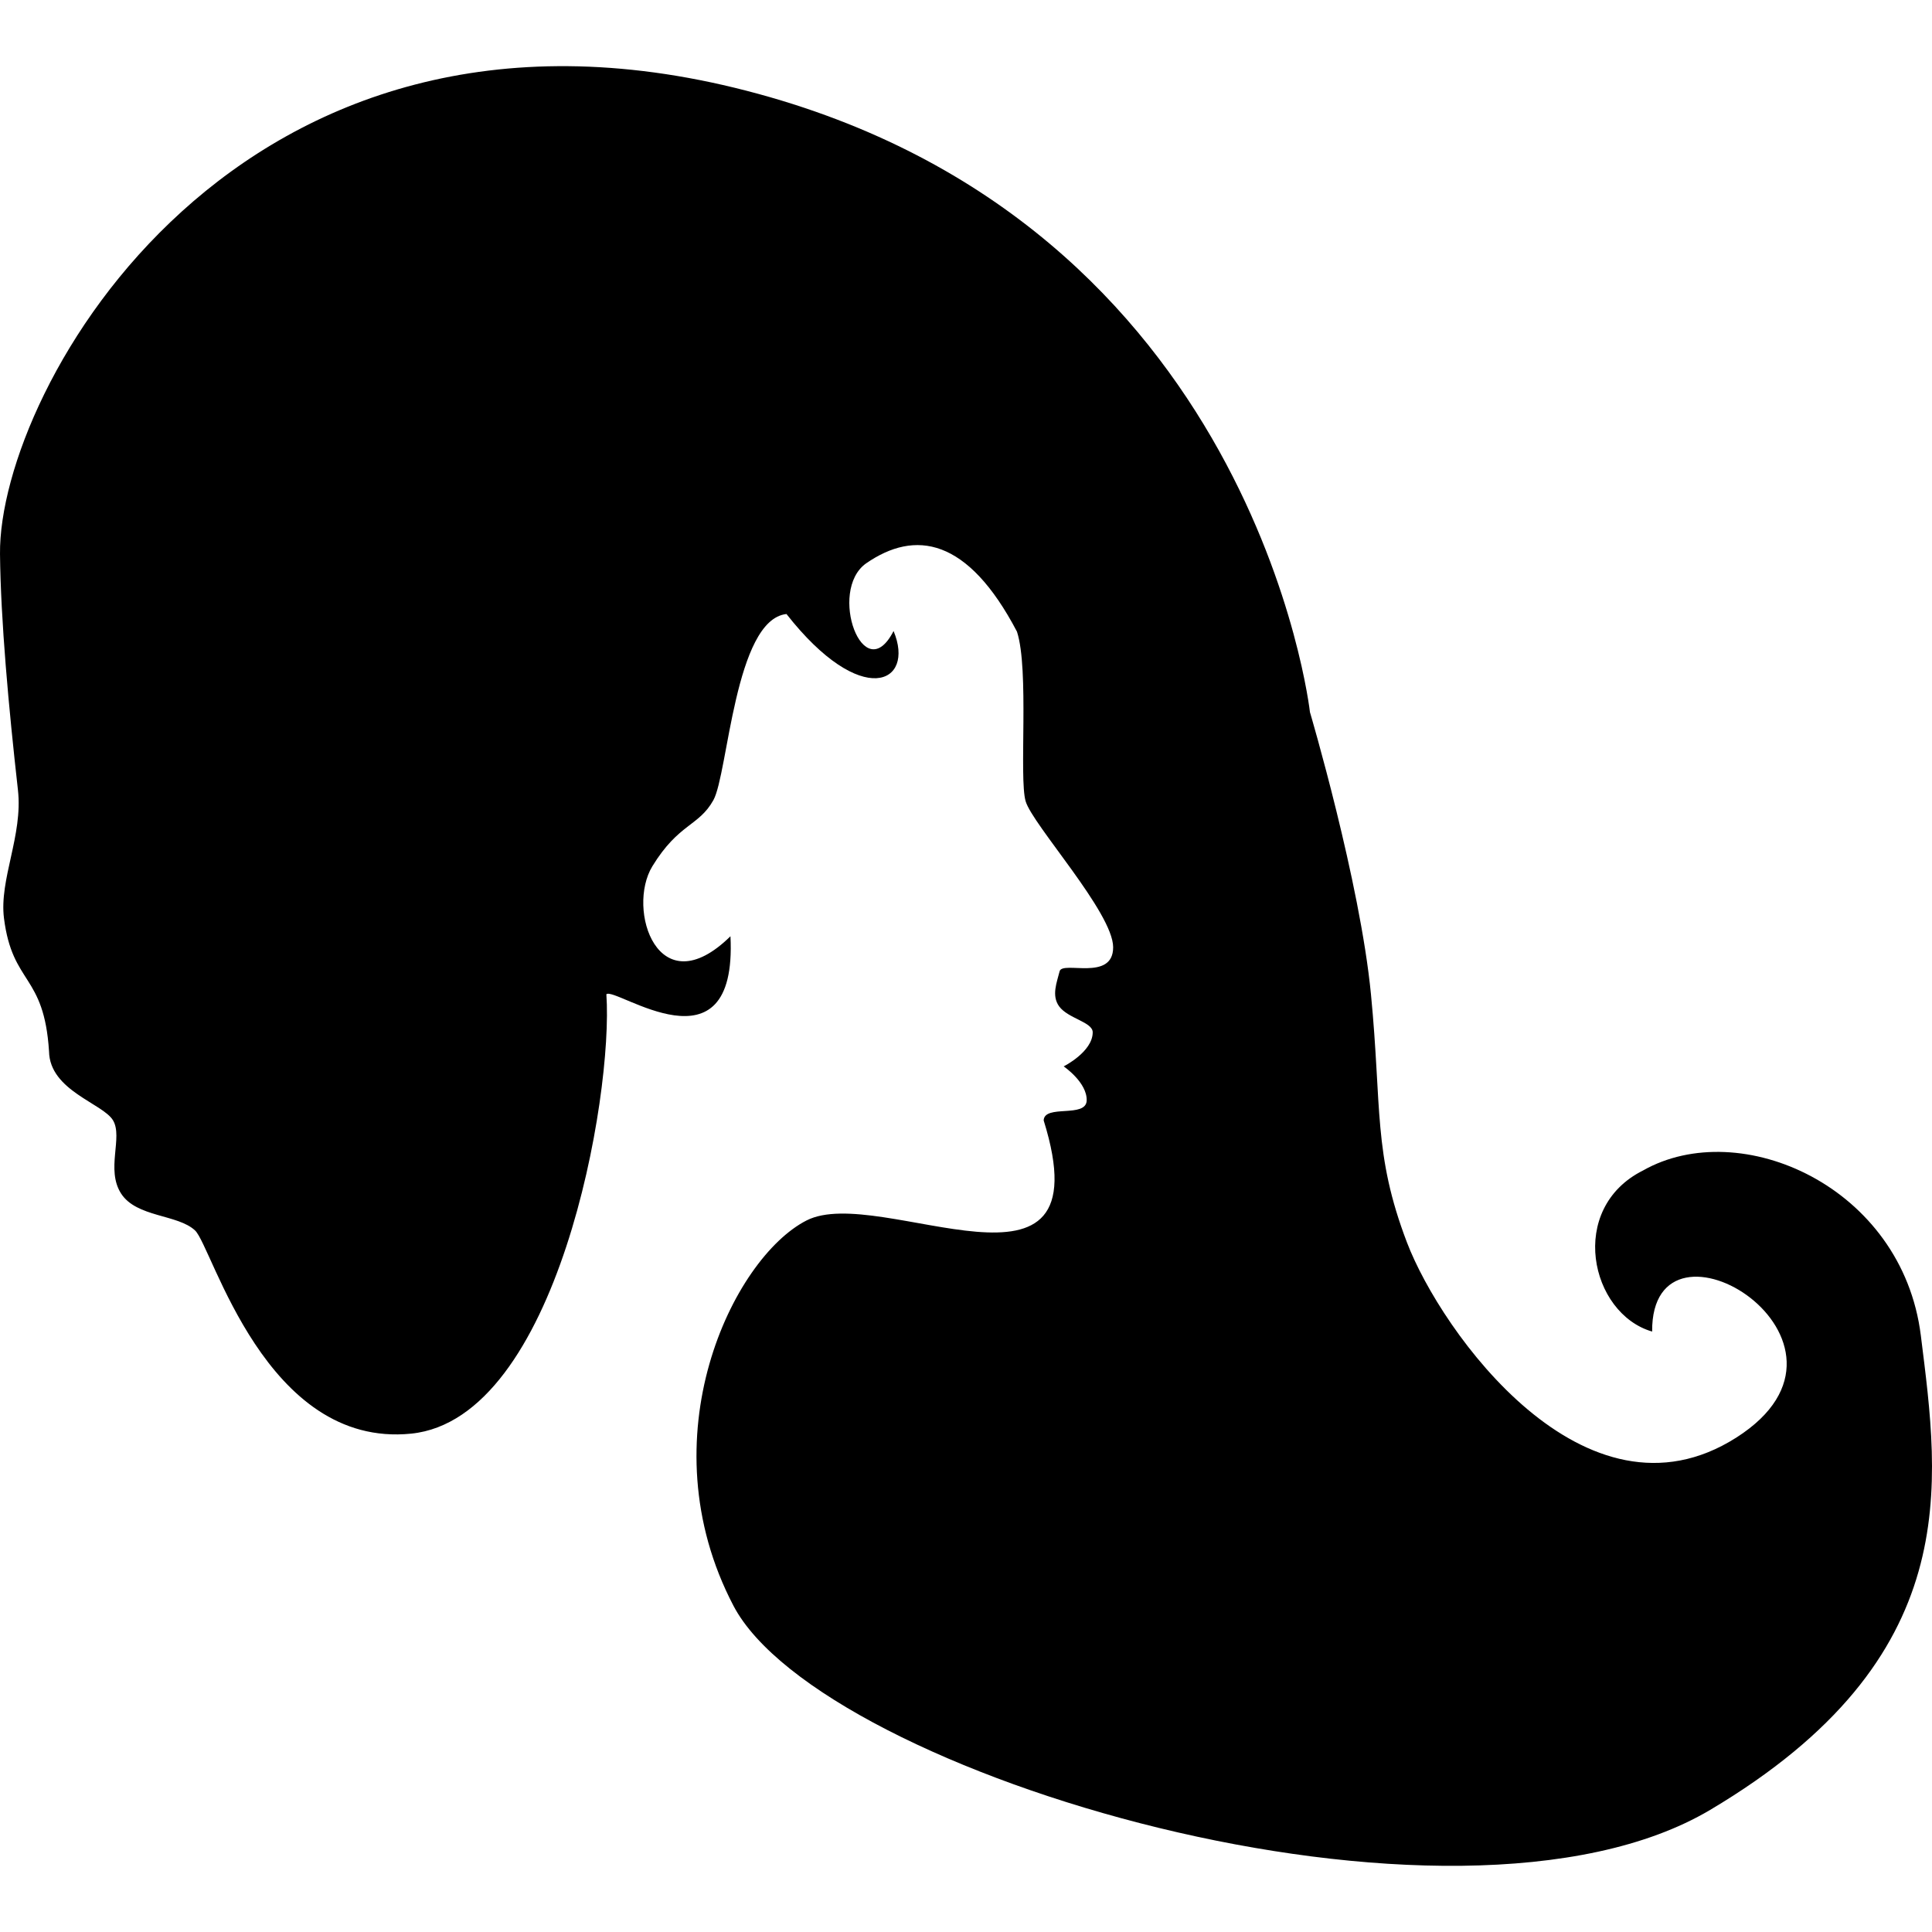
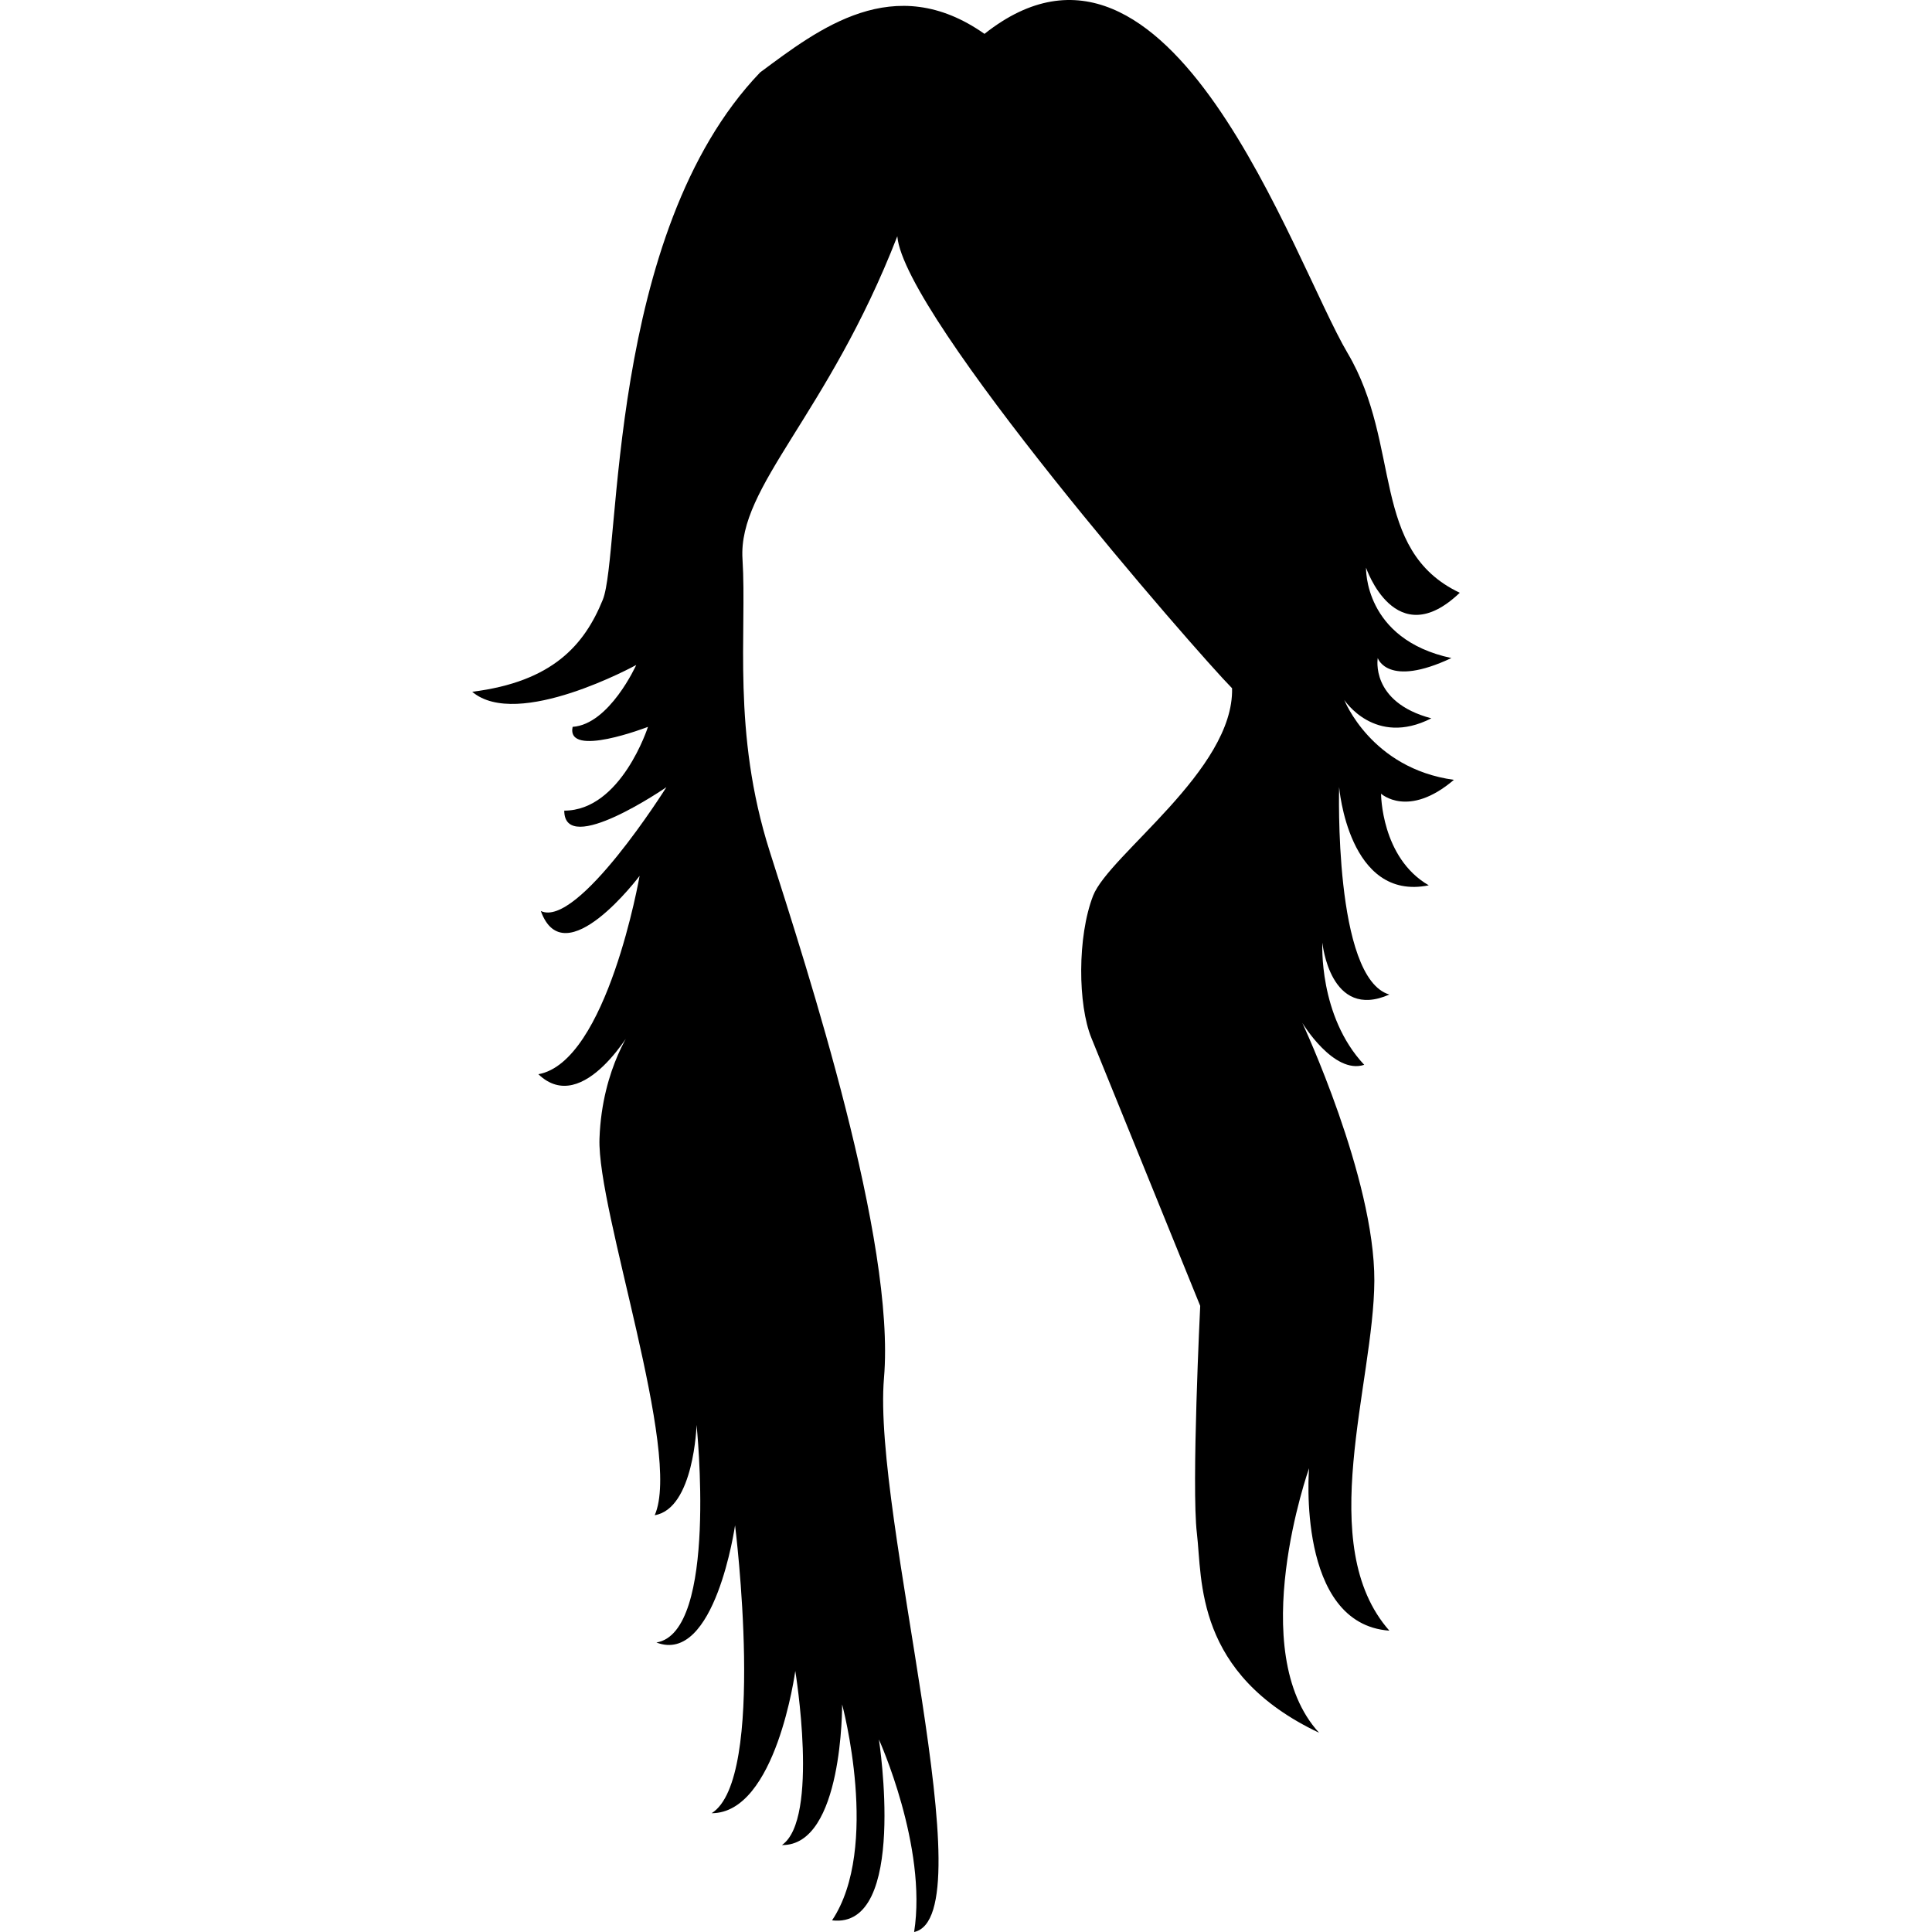
- <svg xmlns="http://www.w3.org/2000/svg" version="1.1" id="Capa_1" x="0px" y="0px" width="370.848px" height="370.848px" viewBox="0 0 370.848 370.848" style="enable-background:new 0 0 370.848 370.848;" xml:space="preserve">
+ <svg xmlns="http://www.w3.org/2000/svg" version="1.1" id="Capa_1" x="0px" y="0px" width="369.756px" height="369.756px" viewBox="0 0 369.756 369.756" style="enable-background:new 0 0 369.756 369.756;" xml:space="preserve">
  <g>
-     <path d="M78.944,275.186c28.054-2.885,38.815-64.797,37.449-84.332c1.605-1.6,25.17,16.079,23.821-11.14   c-13.896,13.639-20.044-5.196-14.982-13.452c5.056-8.25,8.892-7.625,11.707-12.682c2.808-5.062,4.099-34.634,14.024-35.72   c14.421,18.38,24.791,13.382,20.557,3.264c-5.756,11.251-12.675-7.701-5.289-12.973c9.423-6.527,19.506-4.963,28.977,13.096   c2.376,7.304,0.368,28.048,1.658,32.533c1.278,4.472,16.803,21.416,16.803,28.048c0,6.632-9.75,2.522-10.276,4.612   c-0.514,2.09-1.6,4.647-0.094,6.726c1.717,2.359,6.446,3.001,6.446,4.986c0,3.749-5.57,6.54-5.57,6.54s4.508,3.07,4.414,6.539   c-0.094,3.444-8.133,0.688-8.256,3.83c12.051,38.604-31.388,11.98-45.523,19.209c-14.141,7.228-30.921,41.675-14.024,73.951   c16.909,32.264,138.298,68.381,187.482,39.188c49.172-29.204,43.999-62.438,40.438-91.047   c-3.562-28.631-34.669-42.259-53.317-31.691c-14.597,7.299-10.171,27.465,1.739,30.922c-0.198-25.924,45.133,1.914,16.139,20.364   c-29.006,18.438-56.67-20.364-63.197-37.46s-4.799-25.936-6.912-47.631c-2.103-21.696-11.713-54.17-11.713-54.17   S240.947,42.648,143.297,17.42C45.653-7.809-0.32,74.778,0.001,106.347c0.134,12.699,1.652,29.38,3.444,45.307   c0.981,8.694-3.625,17.16-2.68,24.609c1.629,12.839,7.689,10.562,8.647,25.544c0.128,7.566,10.363,9.984,12.29,13.254   s-1.413,9.411,1.53,14.023c2.966,4.625,10.895,3.971,14.217,7.111C40.778,239.349,50.902,278.047,78.944,275.186z" />
+     <path d="M188.416,6.481c-17.306-12.168-31.739-0.946-42.943,7.38C116,44.606,118.879,106.122,115.364,114.786   c-3.515,8.653-9.61,15.683-24.989,17.609c8.658,7.368,31.388-5.126,31.388-5.126s-5.12,11.362-12.173,11.841   c-1.267,6.095,14.421,0,14.421,0s-5.121,16.033-16.021,16.033c0.011,8.968,19.547-4.484,19.547-4.484s-16.979,27.068-24.031,23.693   c4.495,12.495,18.905-6.726,18.905-6.726s-6.195,35.615-19.373,37.962c8.659,8.325,18.415-9.447,18.415-9.447   s-6.241,7.999-6.72,21.778c-0.479,13.768,15.852,60.242,10.567,72.071c7.532-1.261,8.011-17.282,8.011-17.282   s4.175,39.726-7.684,41.641c11.216,4.332,15.052-22.432,15.052-22.432s6.084,48.553-4.484,55.104   c12.354,0.012,16.009-27.23,16.009-27.23s4.665,28.375-2.558,33.326c11.707,0.164,11.525-26.916,11.525-26.916   s7.38,27.395-1.927,41.326c14.591,1.752,8.968-34.611,8.968-34.611s9.295,20.517,6.738,36.842   c13.954-3.037-8.017-79.778-5.769-106.028c2.248-26.263-14.585-77.875-21.865-100.773c-7.287-22.899-4.333-41.968-5.214-55.98   c-0.876-14.013,16.26-27.395,29.63-61.76c1.279,15.378,57.177,79.533,64.067,86.504c0.396,15.624-23.542,31.878-26.601,39.714   c-3.036,7.847-2.919,20.855-0.315,27.231c2.581,6.375,20.82,51.262,20.82,51.262s-1.705,34.681-0.631,43.567   c1.051,8.863-0.49,26.834,23.378,38.126c-14.34-15.624-1.915-50.62-1.915-50.62s-2.499,29.788,15.367,31.084   c-14.433-16.371-2.966-47.246-2.873-66.968c0.07-19.688-13.778-49.336-13.778-49.336s6.002,9.937,11.84,8.01   c-8.793-9.365-8.01-23.389-8.01-23.389s1.447,14.982,12.821,9.938c-10.696-3.13-9.61-39.714-9.61-39.714   s1.763,21.941,17.153,18.812c-9.132-5.278-9.132-17.539-9.132-17.539s5.209,4.799,13.943-2.65   c-15.857-2.172-20.984-15.297-20.984-15.297s5.851,9.049,16.663,3.526c-11.771-3.129-10.252-11.537-10.252-11.537   s1.845,5.769,14.094,0c-16.826-3.597-16.336-17.294-16.336-17.294s5.604,16.593,17.937,4.799   c-17.213-8.162-11.047-28.2-21.439-45.821C247.525,50.071,223.973-21.696,188.416,6.481z" />
  </g>
  <g>
</g>
  <g>
</g>
  <g>
</g>
  <g>
</g>
  <g>
</g>
  <g>
</g>
  <g>
</g>
  <g>
</g>
  <g>
</g>
  <g>
</g>
  <g>
</g>
  <g>
</g>
  <g>
</g>
  <g>
</g>
  <g>
</g>
</svg>
